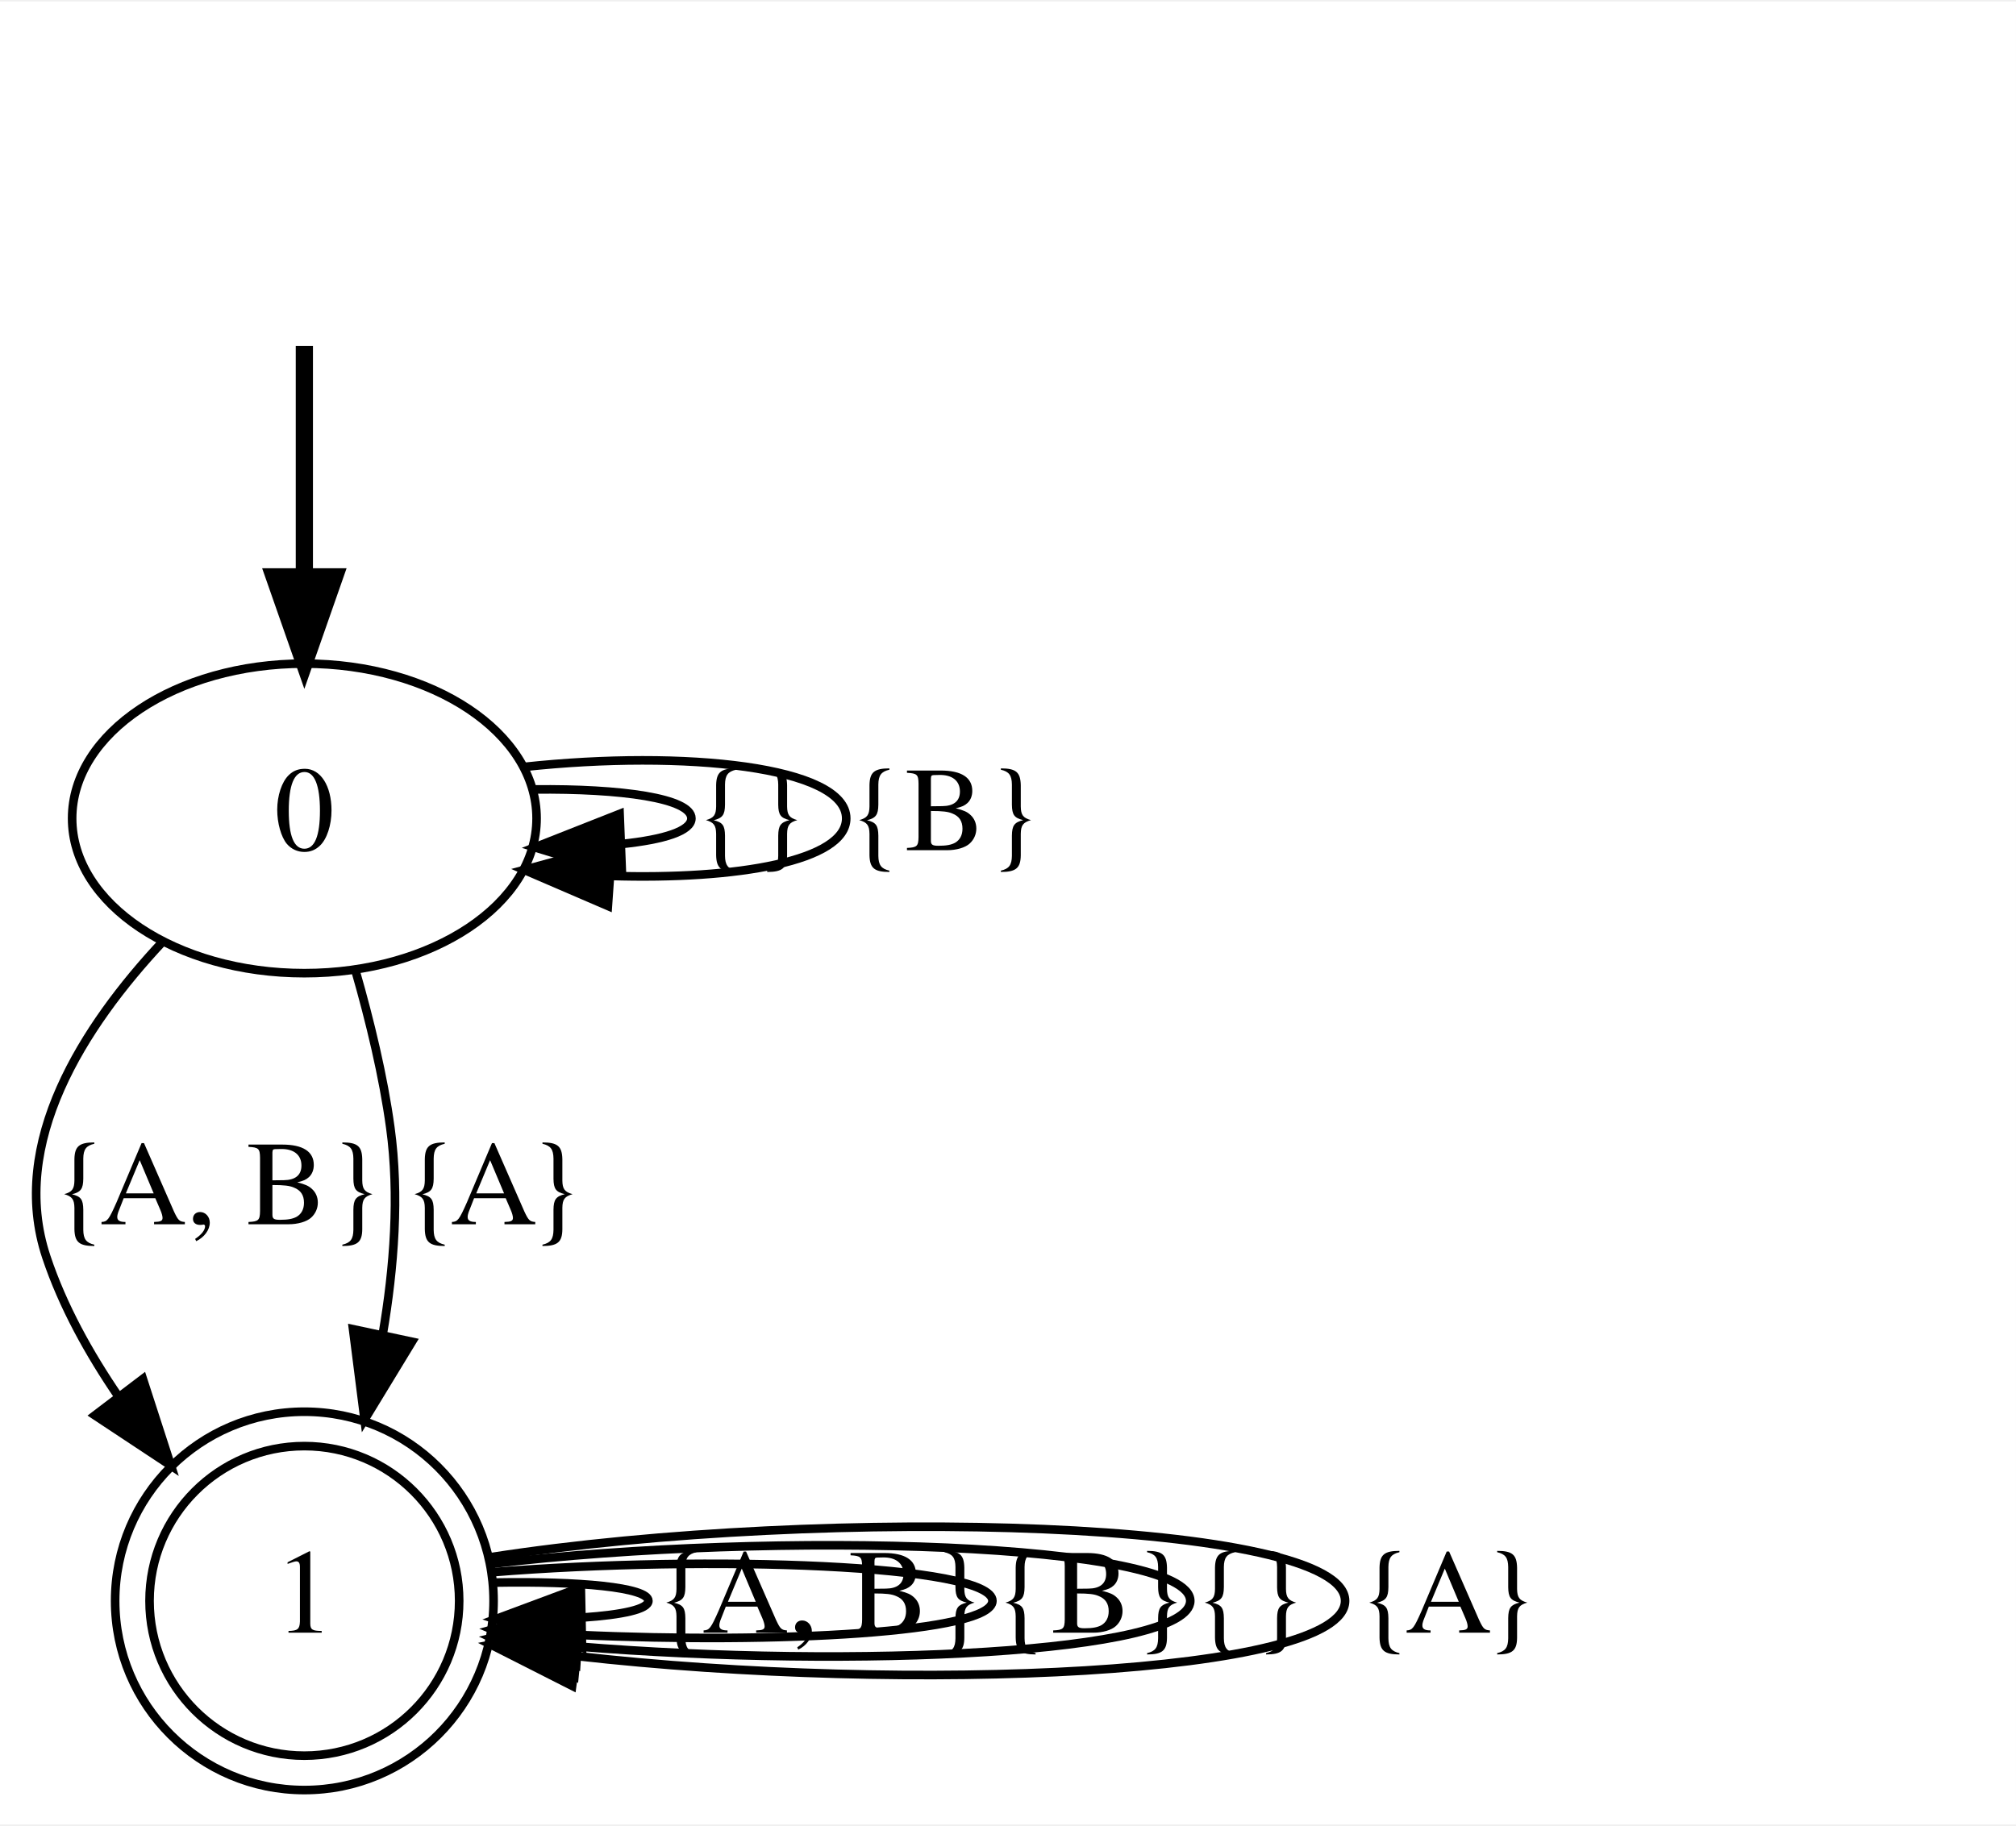
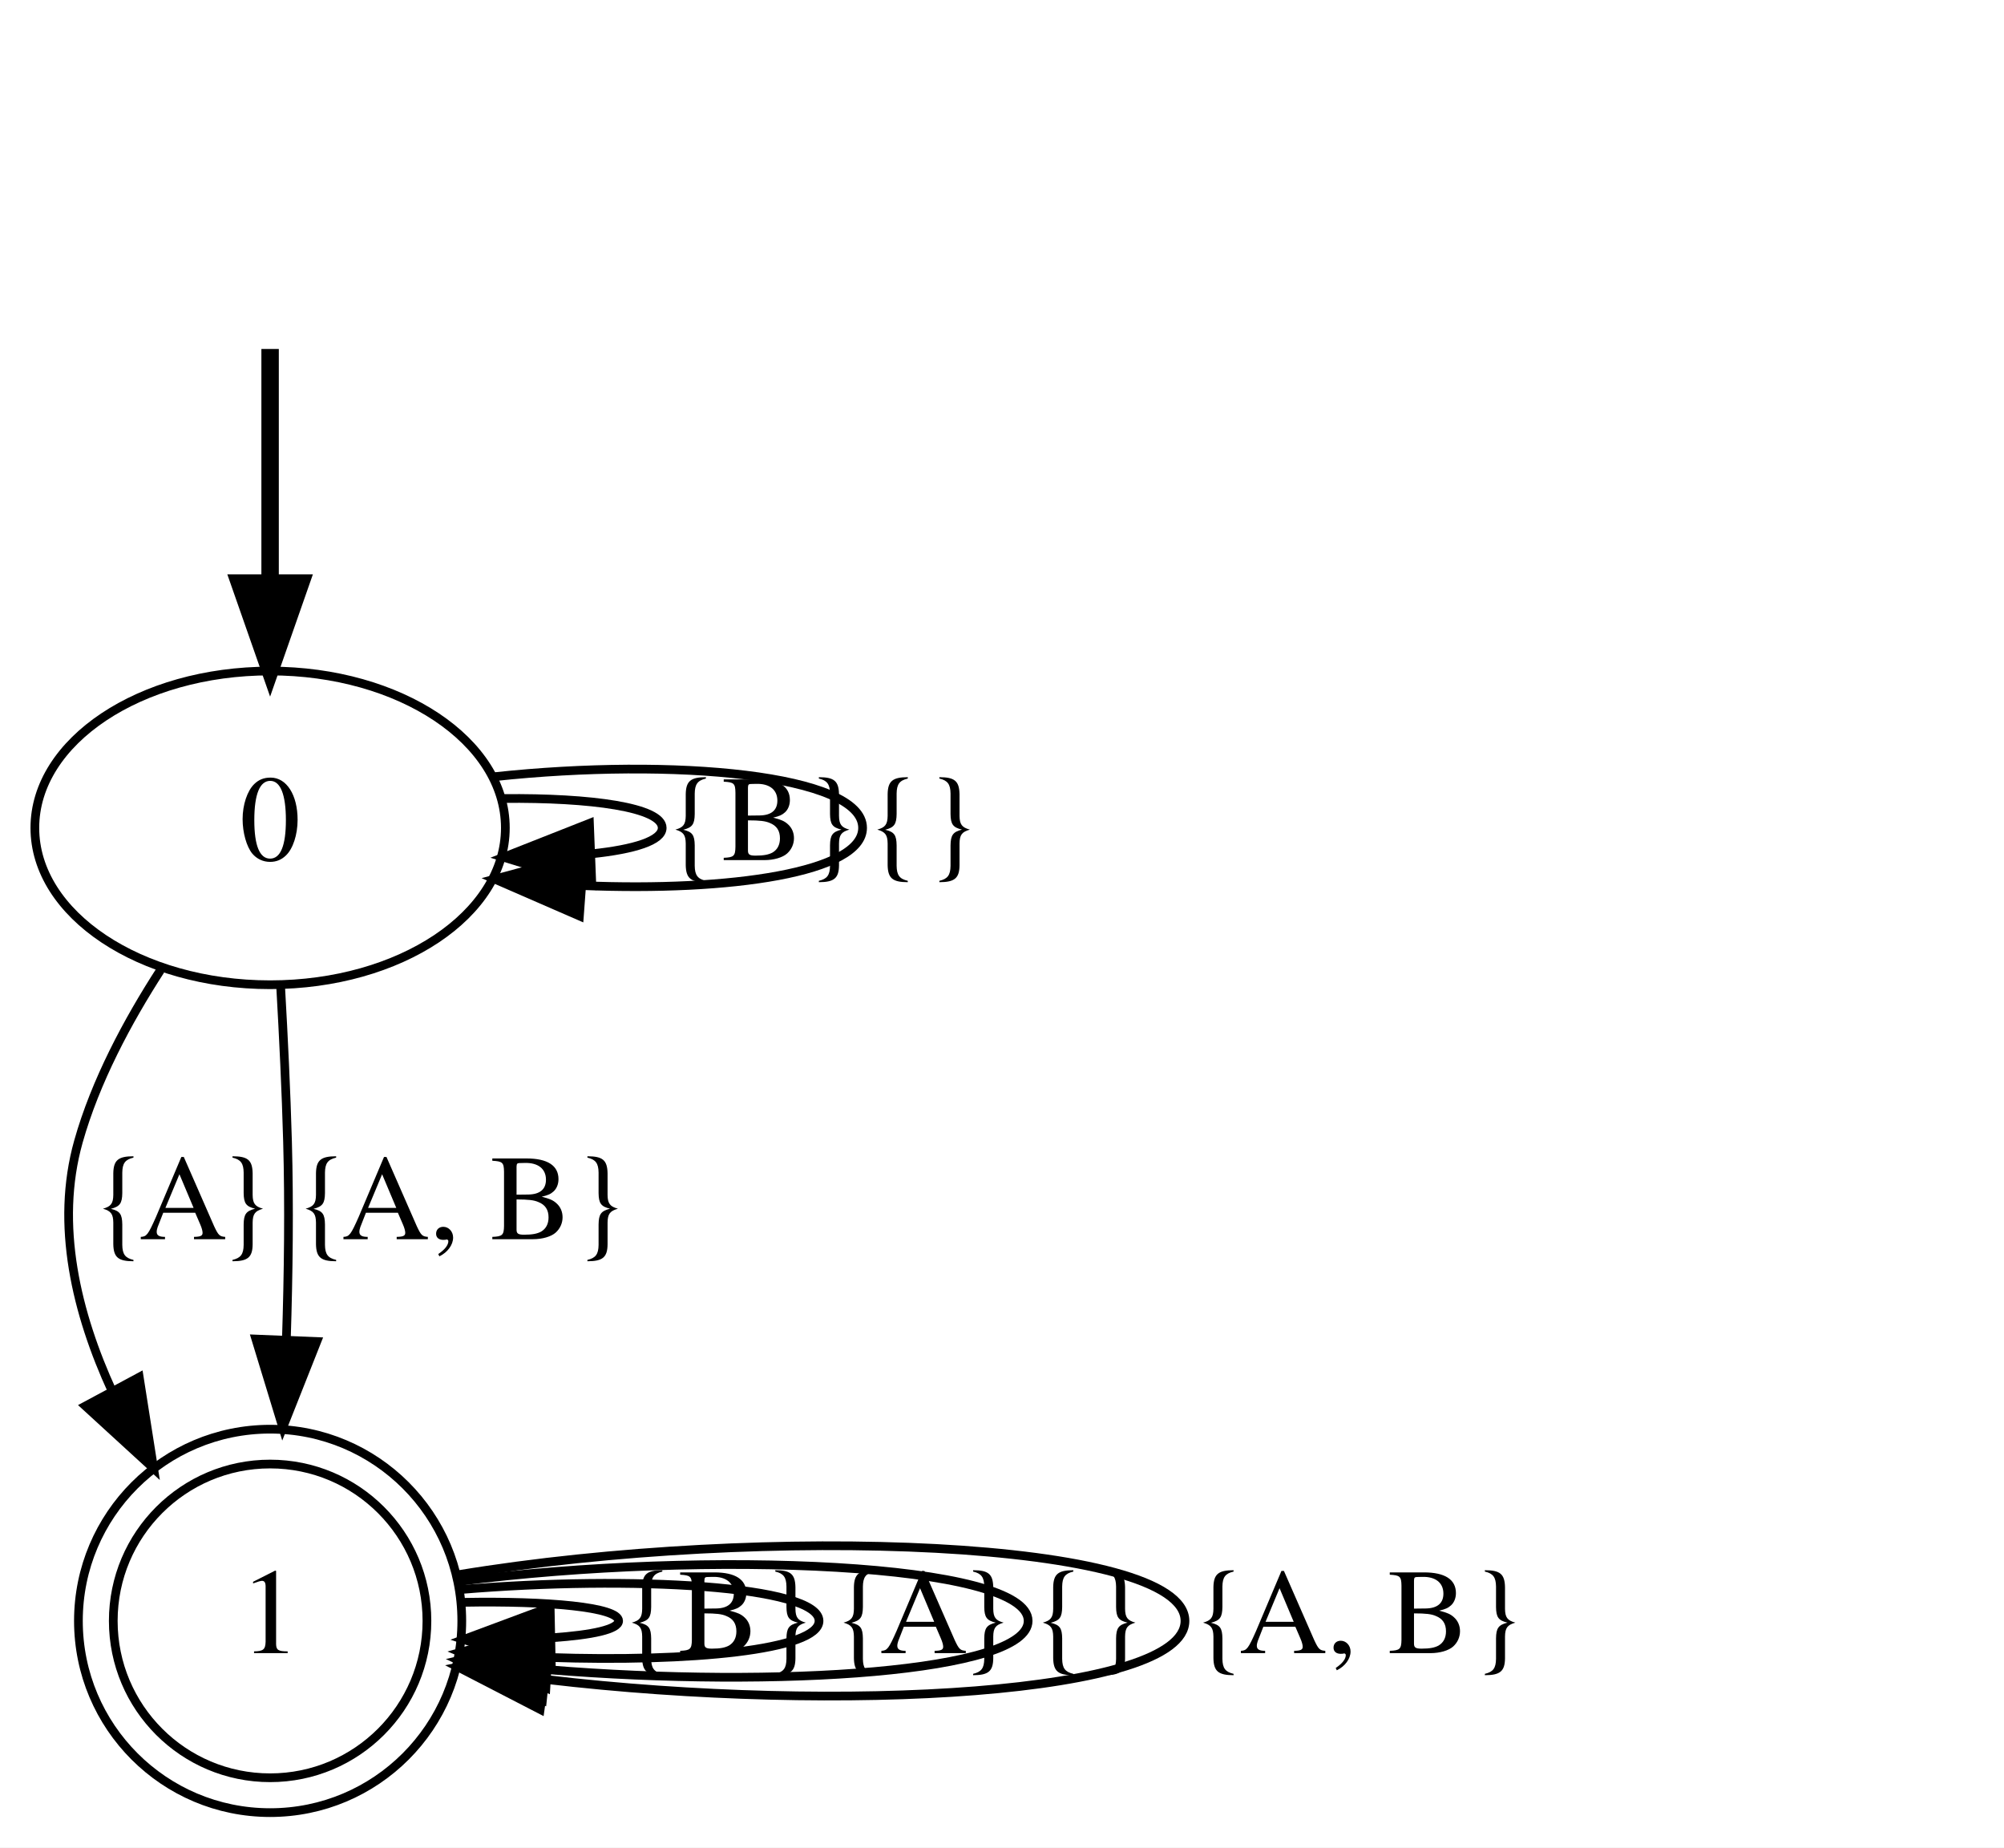
- <svg xmlns="http://www.w3.org/2000/svg" width="234pt" height="212pt" viewBox="0.00 0.00 234.39 212.00">
+ <svg xmlns="http://www.w3.org/2000/svg" width="230pt" height="212pt" viewBox="0.00 0.00 230.00 212.00">
  <g id="graph0" class="graph" transform="scale(1 1) rotate(0) translate(4 208)">
-     <polygon fill="#ffffff" stroke="transparent" points="-4,4 -4,-208 230.386,-208 230.386,4 -4,4" />
+     <polygon fill="#ffffff" stroke="transparent" points="-4,4 -4,-208 226,-208 226,4 -4,4" />
    <g id="node1" class="node">
</g>
    <g id="node2" class="node">
-       <ellipse fill="none" stroke="#000000" cx="31.386" cy="-113" rx="27" ry="18" />
-       <text text-anchor="middle" x="31.386" y="-109.3" font-family="Times,serif" font-size="14.00" fill="#000000">0</text>
+       <ellipse fill="none" stroke="#000000" cx="27" cy="-113" rx="27" ry="18" />
+       <text text-anchor="middle" x="27" y="-109.3" font-family="Times,serif" font-size="14.00" fill="#000000">0</text>
    </g>
    <g id="edge1" class="edge">
-       <path fill="none" stroke="#000000" stroke-width="2" d="M31.386,-167.955C31.386,-159.883 31.386,-150.176 31.386,-141.182" />
-       <polygon fill="#000000" stroke="#000000" stroke-width="2" points="34.886,-141.09 31.386,-131.09 27.887,-141.09 34.886,-141.09" />
+       <path fill="none" stroke="#000000" stroke-width="2" d="M27,-167.955C27,-159.883 27,-150.176 27,-141.182" />
+       <polygon fill="#000000" stroke="#000000" stroke-width="2" points="30.5,-141.09 27,-131.09 23.5,-141.09 30.5,-141.09" />
    </g>
    <g id="edge2" class="edge">
-       <path fill="none" stroke="#000000" d="M58.181,-116.368C68.167,-116.478 76.386,-115.356 76.386,-113 76.386,-111.528 73.176,-110.537 68.33,-110.028" />
-       <polygon fill="#000000" stroke="#000000" points="68.31,-106.525 58.181,-109.632 68.037,-113.52 68.31,-106.525" />
-       <text text-anchor="middle" x="83.386" y="-109.3" font-family="Times,serif" font-size="14.00" fill="#000000">{}</text>
+       <path fill="none" stroke="#000000" d="M53.795,-116.368C63.78,-116.478 72,-115.356 72,-113 72,-111.528 68.789,-110.537 63.943,-110.028" />
+       <polygon fill="#000000" stroke="#000000" points="63.924,-106.525 53.795,-109.632 63.651,-113.52 63.924,-106.525" />
+       <text text-anchor="middle" x="83.5" y="-109.3" font-family="Times,serif" font-size="14.00" fill="#000000">{B}</text>
    </g>
    <g id="edge3" class="edge">
-       <path fill="none" stroke="#000000" d="M56.944,-118.988C75.647,-121.008 94.386,-119.012 94.386,-113 94.386,-108.069 81.776,-105.839 66.92,-106.312" />
-       <polygon fill="#000000" stroke="#000000" points="66.674,-102.821 56.944,-107.012 67.164,-109.803 66.674,-102.821" />
-       <text text-anchor="middle" x="105.886" y="-109.3" font-family="Times,serif" font-size="14.00" fill="#000000">{B}</text>
+       <path fill="none" stroke="#000000" d="M52.783,-118.878C73.287,-121.077 95,-119.117 95,-113 95,-107.886 79.827,-105.678 62.871,-106.376" />
+       <polygon fill="#000000" stroke="#000000" points="62.498,-102.894 52.783,-107.122 63.014,-109.874 62.498,-102.894" />
+       <text text-anchor="middle" x="102" y="-109.3" font-family="Times,serif" font-size="14.00" fill="#000000">{}</text>
    </g>
    <g id="node3" class="node">
-       <ellipse fill="none" stroke="#000000" cx="31.386" cy="-22" rx="18" ry="18" />
-       <ellipse fill="none" stroke="#000000" cx="31.386" cy="-22" rx="22" ry="22" />
-       <text text-anchor="middle" x="31.386" y="-18.3" font-family="Times,serif" font-size="14.00" fill="#000000">1</text>
+       <ellipse fill="none" stroke="#000000" cx="27" cy="-22" rx="18" ry="18" />
+       <ellipse fill="none" stroke="#000000" cx="27" cy="-22" rx="22" ry="22" />
+       <text text-anchor="middle" x="27" y="-18.3" font-family="Times,serif" font-size="14.00" fill="#000000">1</text>
    </g>
    <g id="edge4" class="edge">
-       <path fill="none" stroke="#000000" d="M14.879,-98.624C5.711,-88.819 -3.031,-75.254 1.386,-62 3.286,-56.302 6.349,-50.763 9.81,-45.712" />
-       <polygon fill="#000000" stroke="#000000" points="12.61,-47.812 15.872,-37.732 7.036,-43.578 12.61,-47.812" />
-       <text text-anchor="middle" x="21.386" y="-65.8" font-family="Times,serif" font-size="14.00" fill="#000000">{A, B}</text>
+       <path fill="none" stroke="#000000" d="M14.425,-96.684C10.624,-90.805 6.944,-83.91 5,-77 2.312,-67.448 4.776,-57.284 8.889,-48.325" />
+       <polygon fill="#000000" stroke="#000000" points="11.979,-49.969 13.626,-39.502 5.812,-46.657 11.979,-49.969" />
+       <text text-anchor="middle" x="17" y="-65.8" font-family="Times,serif" font-size="14.00" fill="#000000">{A}</text>
    </g>
    <g id="edge5" class="edge">
-       <path fill="none" stroke="#000000" d="M37.342,-95.255C38.996,-89.5 40.563,-83.042 41.386,-77 42.453,-69.177 41.831,-60.772 40.488,-52.945" />
-       <polygon fill="#000000" stroke="#000000" points="43.894,-52.136 38.386,-43.085 37.048,-53.595 43.894,-52.136" />
-       <text text-anchor="middle" x="53.386" y="-65.8" font-family="Times,serif" font-size="14.00" fill="#000000">{A}</text>
+       <path fill="none" stroke="#000000" d="M28.214,-94.694C28.537,-89.025 28.84,-82.757 29,-77 29.204,-69.664 29.105,-61.779 28.867,-54.336" />
+       <polygon fill="#000000" stroke="#000000" points="32.359,-54.058 28.455,-44.209 25.365,-54.343 32.359,-54.058" />
+       <text text-anchor="middle" x="49" y="-65.8" font-family="Times,serif" font-size="14.00" fill="#000000">{A, B}</text>
    </g>
    <g id="edge6" class="edge">
-       <path fill="none" stroke="#000000" d="M53.599,-24.131C63.182,-24.305 71.386,-23.595 71.386,-22 71.386,-21.028 68.34,-20.385 63.791,-20.07" />
-       <polygon fill="#000000" stroke="#000000" points="63.666,-16.567 53.599,-19.869 63.528,-23.566 63.666,-16.567" />
-       <text text-anchor="middle" x="91.386" y="-18.3" font-family="Times,serif" font-size="14.00" fill="#000000">{A, B}</text>
+       <path fill="none" stroke="#000000" d="M49.212,-24.131C58.795,-24.305 67,-23.595 67,-22 67,-21.028 63.953,-20.385 59.404,-20.07" />
+       <polygon fill="#000000" stroke="#000000" points="59.279,-16.567 49.212,-19.869 59.142,-23.566 59.279,-16.567" />
+       <text text-anchor="middle" x="78.5" y="-18.3" font-family="Times,serif" font-size="14.00" fill="#000000">{B}</text>
    </g>
    <g id="edge7" class="edge">
-       <path fill="none" stroke="#000000" d="M53.231,-25.333C78.32,-27.356 111.386,-26.245 111.386,-22 111.386,-18.302 86.295,-16.982 63.243,-18.041" />
-       <polygon fill="#000000" stroke="#000000" points="62.993,-14.55 53.231,-18.667 63.43,-21.536 62.993,-14.55" />
-       <text text-anchor="middle" x="122.886" y="-18.3" font-family="Times,serif" font-size="14.00" fill="#000000">{B}</text>
+       <path fill="none" stroke="#000000" d="M48.873,-25.601C68.412,-27.243 90,-26.043 90,-22 90,-18.652 75.195,-17.253 59.01,-17.804" />
+       <polygon fill="#000000" stroke="#000000" points="58.651,-14.319 48.873,-18.399 59.061,-21.307 58.651,-14.319" />
+       <text text-anchor="middle" x="102" y="-18.3" font-family="Times,serif" font-size="14.00" fill="#000000">{A}</text>
    </g>
    <g id="edge8" class="edge">
-       <path fill="none" stroke="#000000" d="M53.183,-26.307C86.03,-30.241 134.386,-28.806 134.386,-22 134.386,-15.859 95.013,-14.09 63.19,-16.694" />
-       <polygon fill="#000000" stroke="#000000" points="62.786,-13.217 53.183,-17.693 63.481,-20.183 62.786,-13.217" />
-       <text text-anchor="middle" x="141.386" y="-18.3" font-family="Times,serif" font-size="14.00" fill="#000000">{}</text>
+       <path fill="none" stroke="#000000" d="M48.674,-26.534C77.111,-30.182 114,-28.671 114,-22 114,-16.111 85.25,-14.243 58.947,-16.396" />
+       <polygon fill="#000000" stroke="#000000" points="58.258,-12.949 48.674,-17.466 58.983,-19.911 58.258,-12.949" />
+       <text text-anchor="middle" x="121" y="-18.3" font-family="Times,serif" font-size="14.00" fill="#000000">{}</text>
    </g>
    <g id="edge9" class="edge">
-       <path fill="none" stroke="#000000" d="M53.069,-27.085C92.049,-33.129 152.386,-31.434 152.386,-22 152.386,-13.34 101.542,-11.201 63.047,-15.584" />
-       <polygon fill="#000000" stroke="#000000" points="62.518,-12.123 53.069,-16.915 63.444,-19.062 62.518,-12.123" />
-       <text text-anchor="middle" x="164.386" y="-18.3" font-family="Times,serif" font-size="14.00" fill="#000000">{A}</text>
+       <path fill="none" stroke="#000000" d="M48.578,-27.298C83.602,-33.087 132,-31.321 132,-22 132,-13.553 92.251,-11.31 58.73,-15.273" />
+       <polygon fill="#000000" stroke="#000000" points="57.993,-11.842 48.578,-16.702 58.968,-18.774 57.993,-11.842" />
+       <text text-anchor="middle" x="152" y="-18.3" font-family="Times,serif" font-size="14.00" fill="#000000">{A, B}</text>
    </g>
  </g>
</svg>
